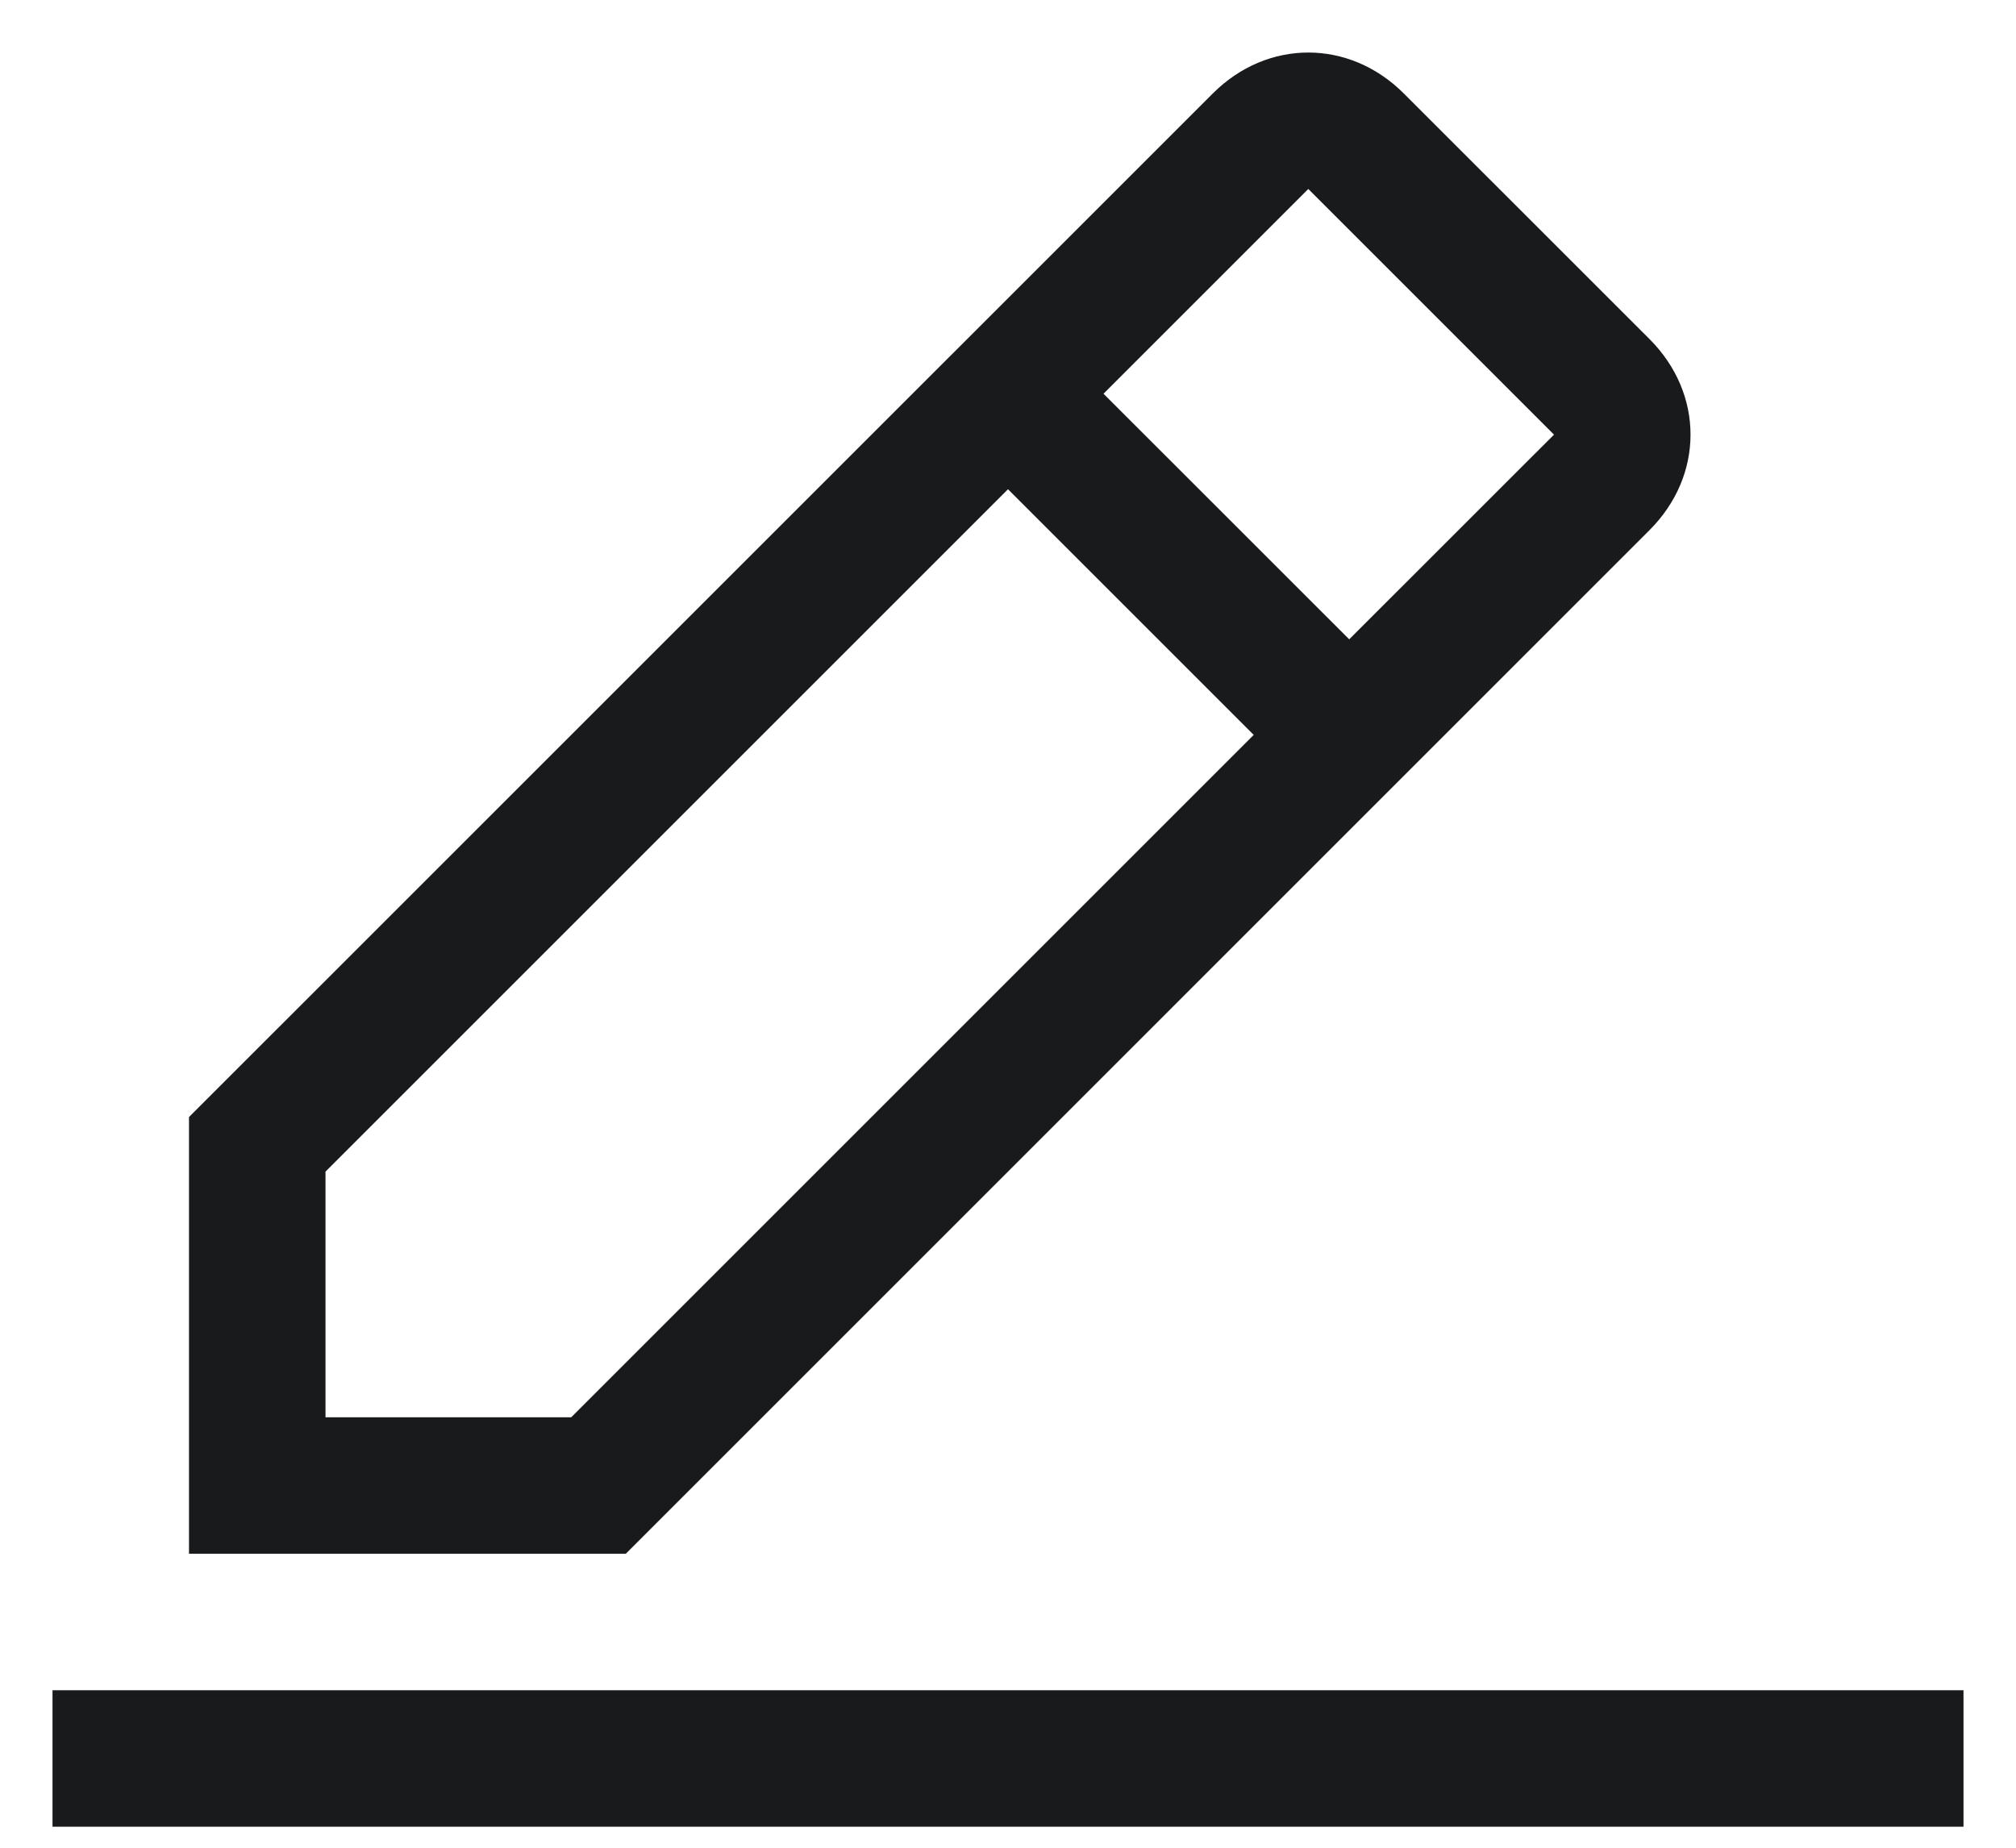
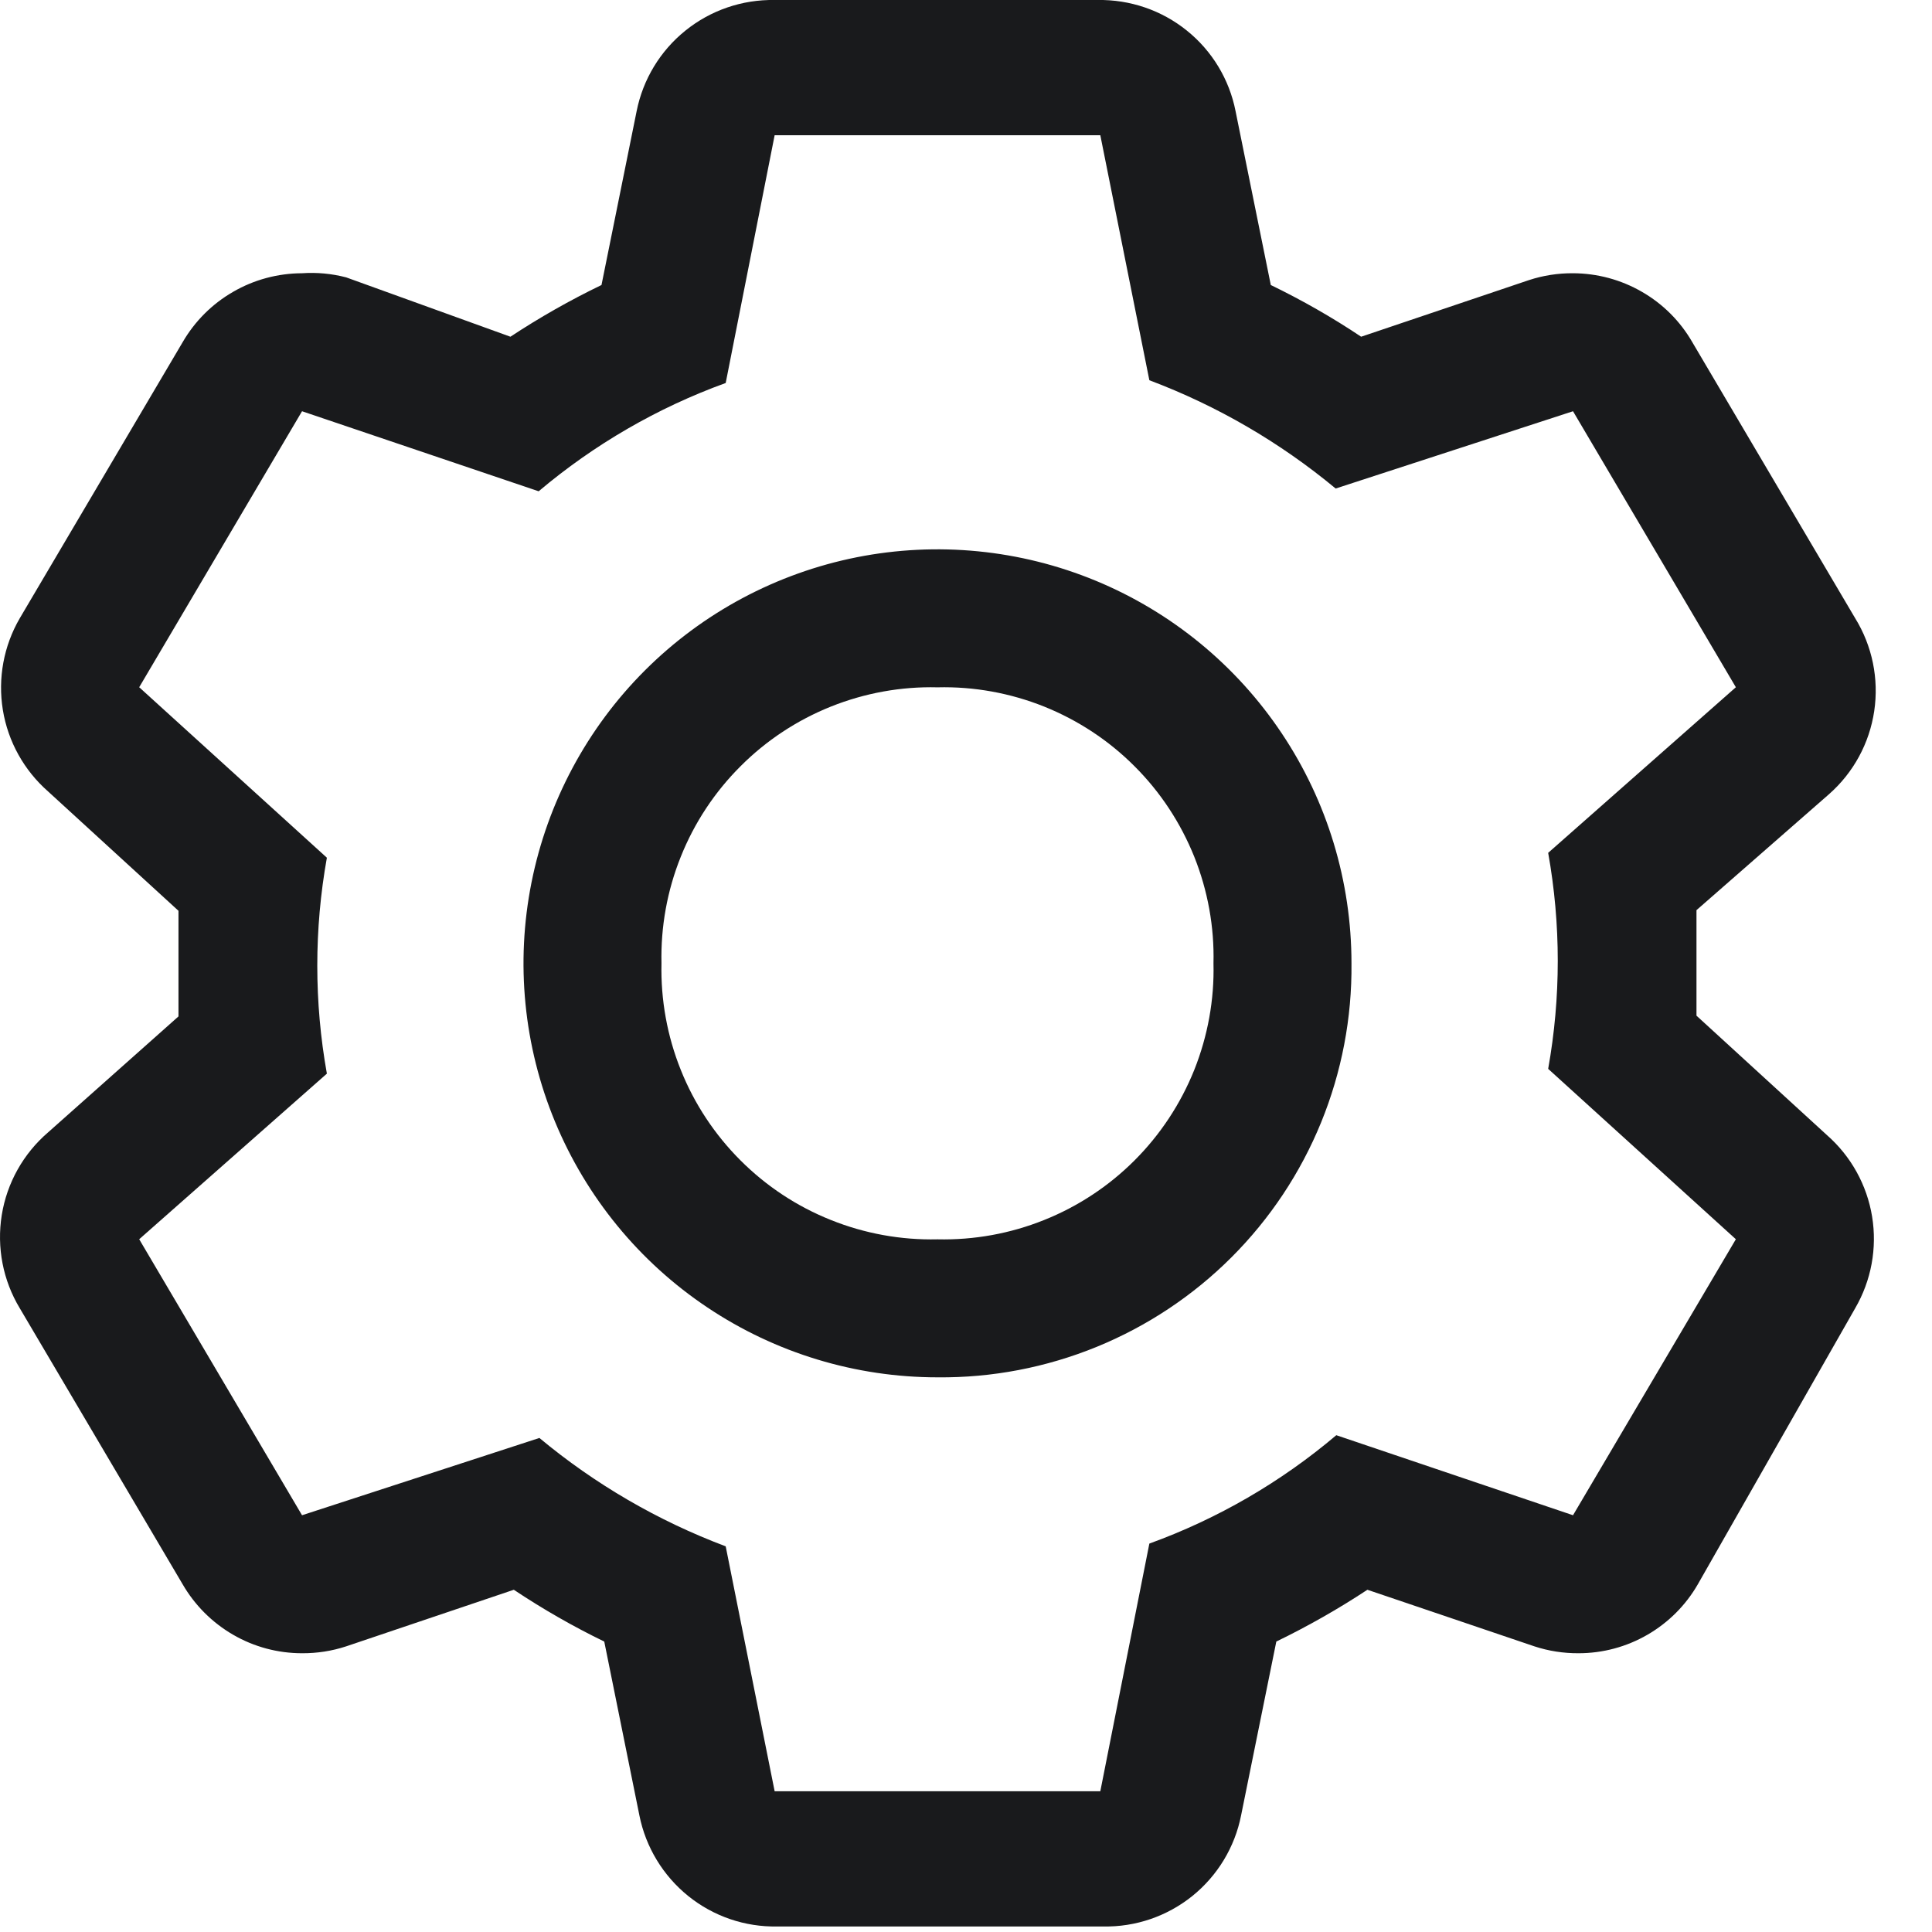
- <svg xmlns="http://www.w3.org/2000/svg" width="24" height="22" viewBox="0 0 24 22" fill="none">
-   <path d="M0.625 20.125H23.375V21.75H0.625V20.125ZM19.637 6.312C20.288 5.662 20.288 4.688 19.637 4.037L16.712 1.113C16.062 0.463 15.088 0.463 14.438 1.113L2.25 13.3V18.5H7.45L19.637 6.312ZM15.575 2.25L18.5 5.175L16.062 7.612L13.137 4.688L15.575 2.25ZM3.875 16.875V13.95L12 5.825L14.925 8.75L6.8 16.875H3.875Z" fill="#191A1C" />
+ <svg xmlns="http://www.w3.org/2000/svg" width="21" height="21" viewBox="0 0 21 21" fill="none">
+   <path d="M18.44 11.04V9.893L19.88 8.633C20.146 8.399 20.32 8.079 20.372 7.729C20.424 7.379 20.351 7.021 20.165 6.72L18.395 3.72C18.264 3.492 18.075 3.303 17.847 3.172C17.619 3.04 17.361 2.971 17.098 2.97C16.935 2.969 16.773 2.994 16.618 3.045L14.795 3.66C14.481 3.45 14.153 3.263 13.813 3.098L13.43 1.208C13.362 0.862 13.174 0.552 12.9 0.332C12.626 0.111 12.282 -0.006 11.93 0H8.42C8.068 -0.006 7.725 0.111 7.451 0.332C7.177 0.552 6.989 0.862 6.92 1.208L6.538 3.098C6.196 3.263 5.865 3.451 5.548 3.66L3.763 3.015C3.606 2.974 3.444 2.959 3.283 2.97C3.02 2.971 2.761 3.04 2.534 3.172C2.306 3.303 2.117 3.492 1.985 3.72L0.215 6.72C0.04 7.021 -0.025 7.373 0.031 7.717C0.087 8.06 0.261 8.373 0.523 8.603L1.94 9.9V11.048L0.523 12.308C0.254 12.539 0.075 12.858 0.019 13.208C-0.037 13.558 0.032 13.917 0.215 14.22L1.985 17.22C2.117 17.448 2.306 17.637 2.534 17.769C2.761 17.901 3.02 17.97 3.283 17.97C3.446 17.971 3.608 17.946 3.763 17.895L5.585 17.28C5.9 17.49 6.228 17.678 6.568 17.843L6.95 19.733C7.019 20.078 7.207 20.388 7.481 20.609C7.755 20.83 8.098 20.947 8.45 20.94H11.99C12.342 20.947 12.685 20.83 12.96 20.609C13.234 20.388 13.422 20.078 13.49 19.733L13.873 17.843C14.215 17.677 14.546 17.489 14.863 17.28L16.678 17.895C16.833 17.946 16.995 17.971 17.158 17.97C17.421 17.97 17.679 17.901 17.907 17.769C18.135 17.637 18.324 17.448 18.455 17.22L20.165 14.22C20.34 13.919 20.405 13.567 20.349 13.224C20.293 12.88 20.119 12.567 19.858 12.338L18.44 11.04ZM17.098 16.47L14.525 15.6C13.923 16.11 13.235 16.509 12.493 16.778L11.96 19.47H8.42L7.888 16.808C7.152 16.531 6.467 16.133 5.863 15.63L3.283 16.47L1.513 13.47L3.553 11.67C3.414 10.894 3.414 10.099 3.553 9.323L1.513 7.47L3.283 4.47L5.855 5.34C6.458 4.831 7.146 4.432 7.888 4.163L8.42 1.47H11.96L12.493 4.133C13.229 4.41 13.913 4.808 14.518 5.31L17.098 4.47L18.868 7.47L16.828 9.27C16.967 10.047 16.967 10.841 16.828 11.618L18.868 13.47L17.098 16.47Z" fill="#191A1C" />
+   <path d="M10.19 14.971C9.3 14.971 8.43 14.707 7.69 14.212C6.95 13.718 6.374 13.015 6.033 12.193C5.692 11.37 5.603 10.466 5.777 9.593C5.951 8.72 6.379 7.918 7.008 7.289C7.638 6.659 8.44 6.231 9.313 6.057C10.185 5.884 11.09 5.973 11.912 6.313C12.735 6.654 13.438 7.231 13.932 7.971C14.427 8.711 14.69 9.581 14.69 10.471C14.696 11.063 14.584 11.651 14.36 12.2C14.136 12.749 13.805 13.247 13.386 13.666C12.967 14.085 12.468 14.416 11.92 14.64C11.371 14.864 10.783 14.977 10.19 14.971ZM10.19 7.471C9.794 7.461 9.4 7.533 9.032 7.68C8.663 7.828 8.329 8.048 8.049 8.329C7.768 8.609 7.547 8.944 7.4 9.312C7.252 9.68 7.181 10.074 7.19 10.471C7.181 10.867 7.252 11.261 7.4 11.63C7.547 11.998 7.768 12.332 8.049 12.613C8.329 12.893 8.663 13.114 9.032 13.261C9.4 13.409 9.794 13.48 10.19 13.471C10.587 13.48 10.981 13.409 11.349 13.261C11.717 13.114 12.052 12.893 12.332 12.613C12.613 12.332 12.833 11.998 12.981 11.63C13.128 11.261 13.2 10.867 13.19 10.471C13.2 10.074 13.128 9.68 12.981 9.312C12.833 8.944 12.613 8.609 12.332 8.329C12.052 8.048 11.717 7.828 11.349 7.68C10.981 7.533 10.587 7.461 10.19 7.471Z" fill="#191A1C" />
</svg>
